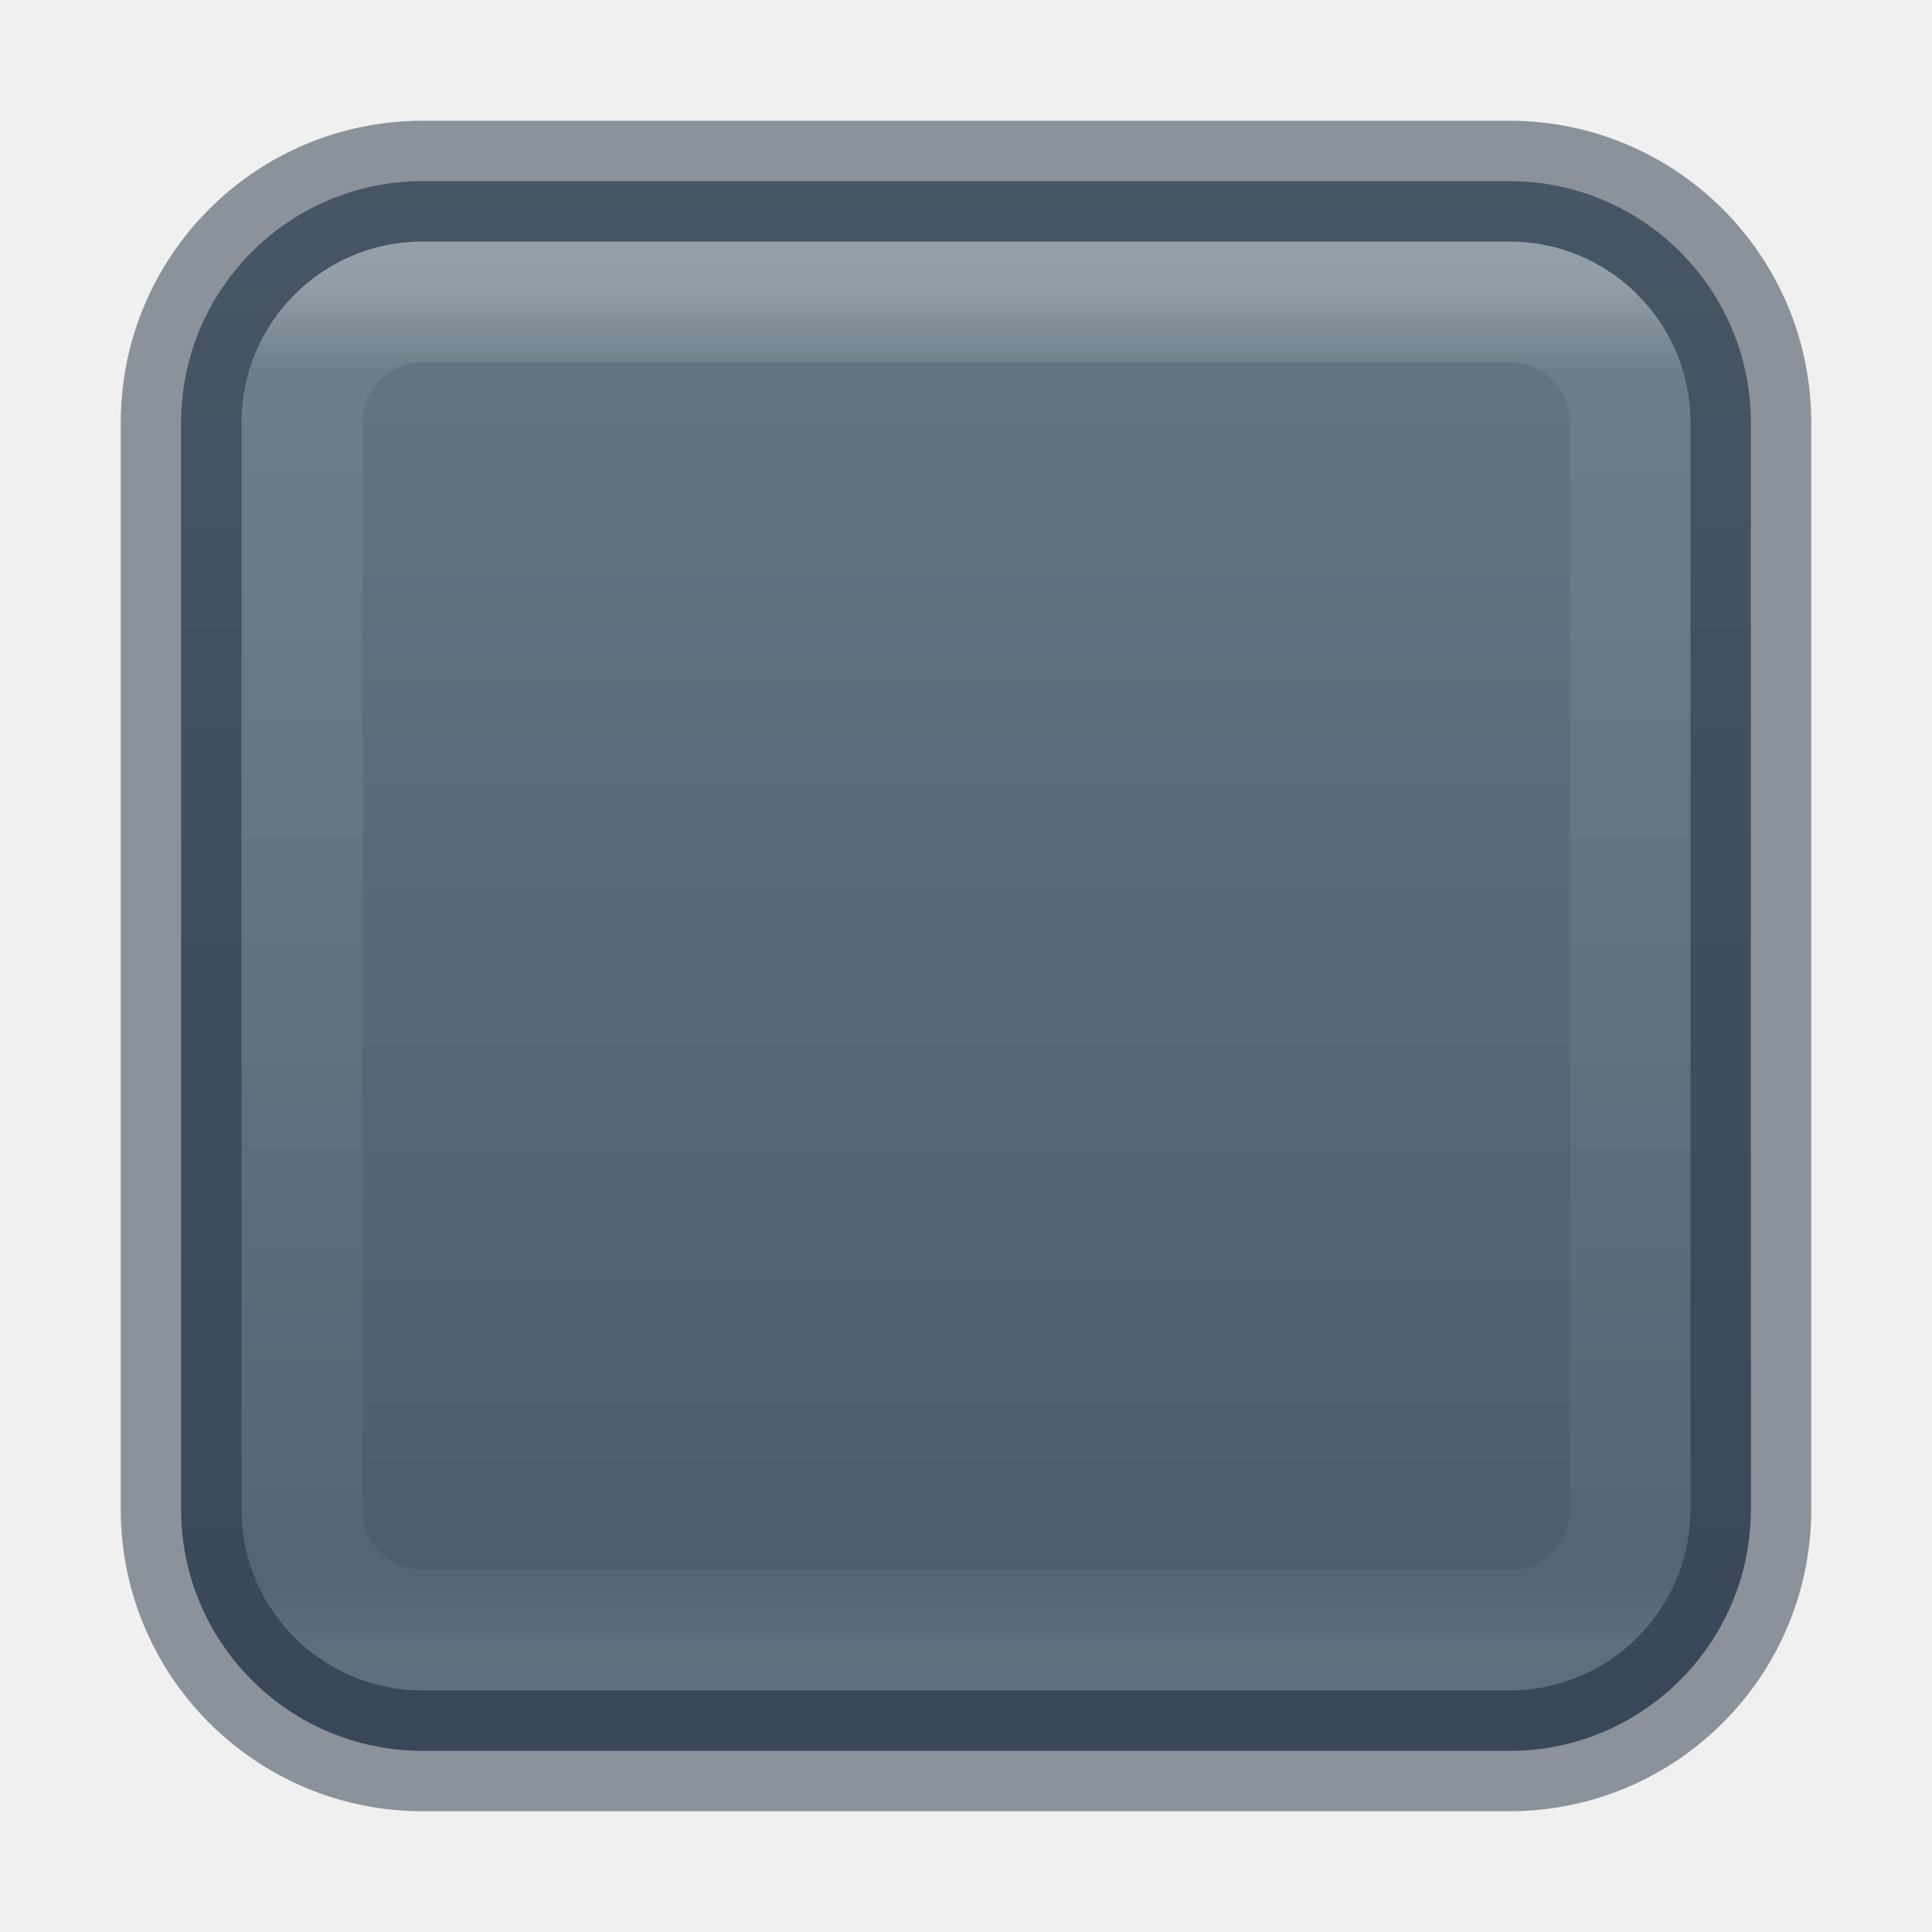
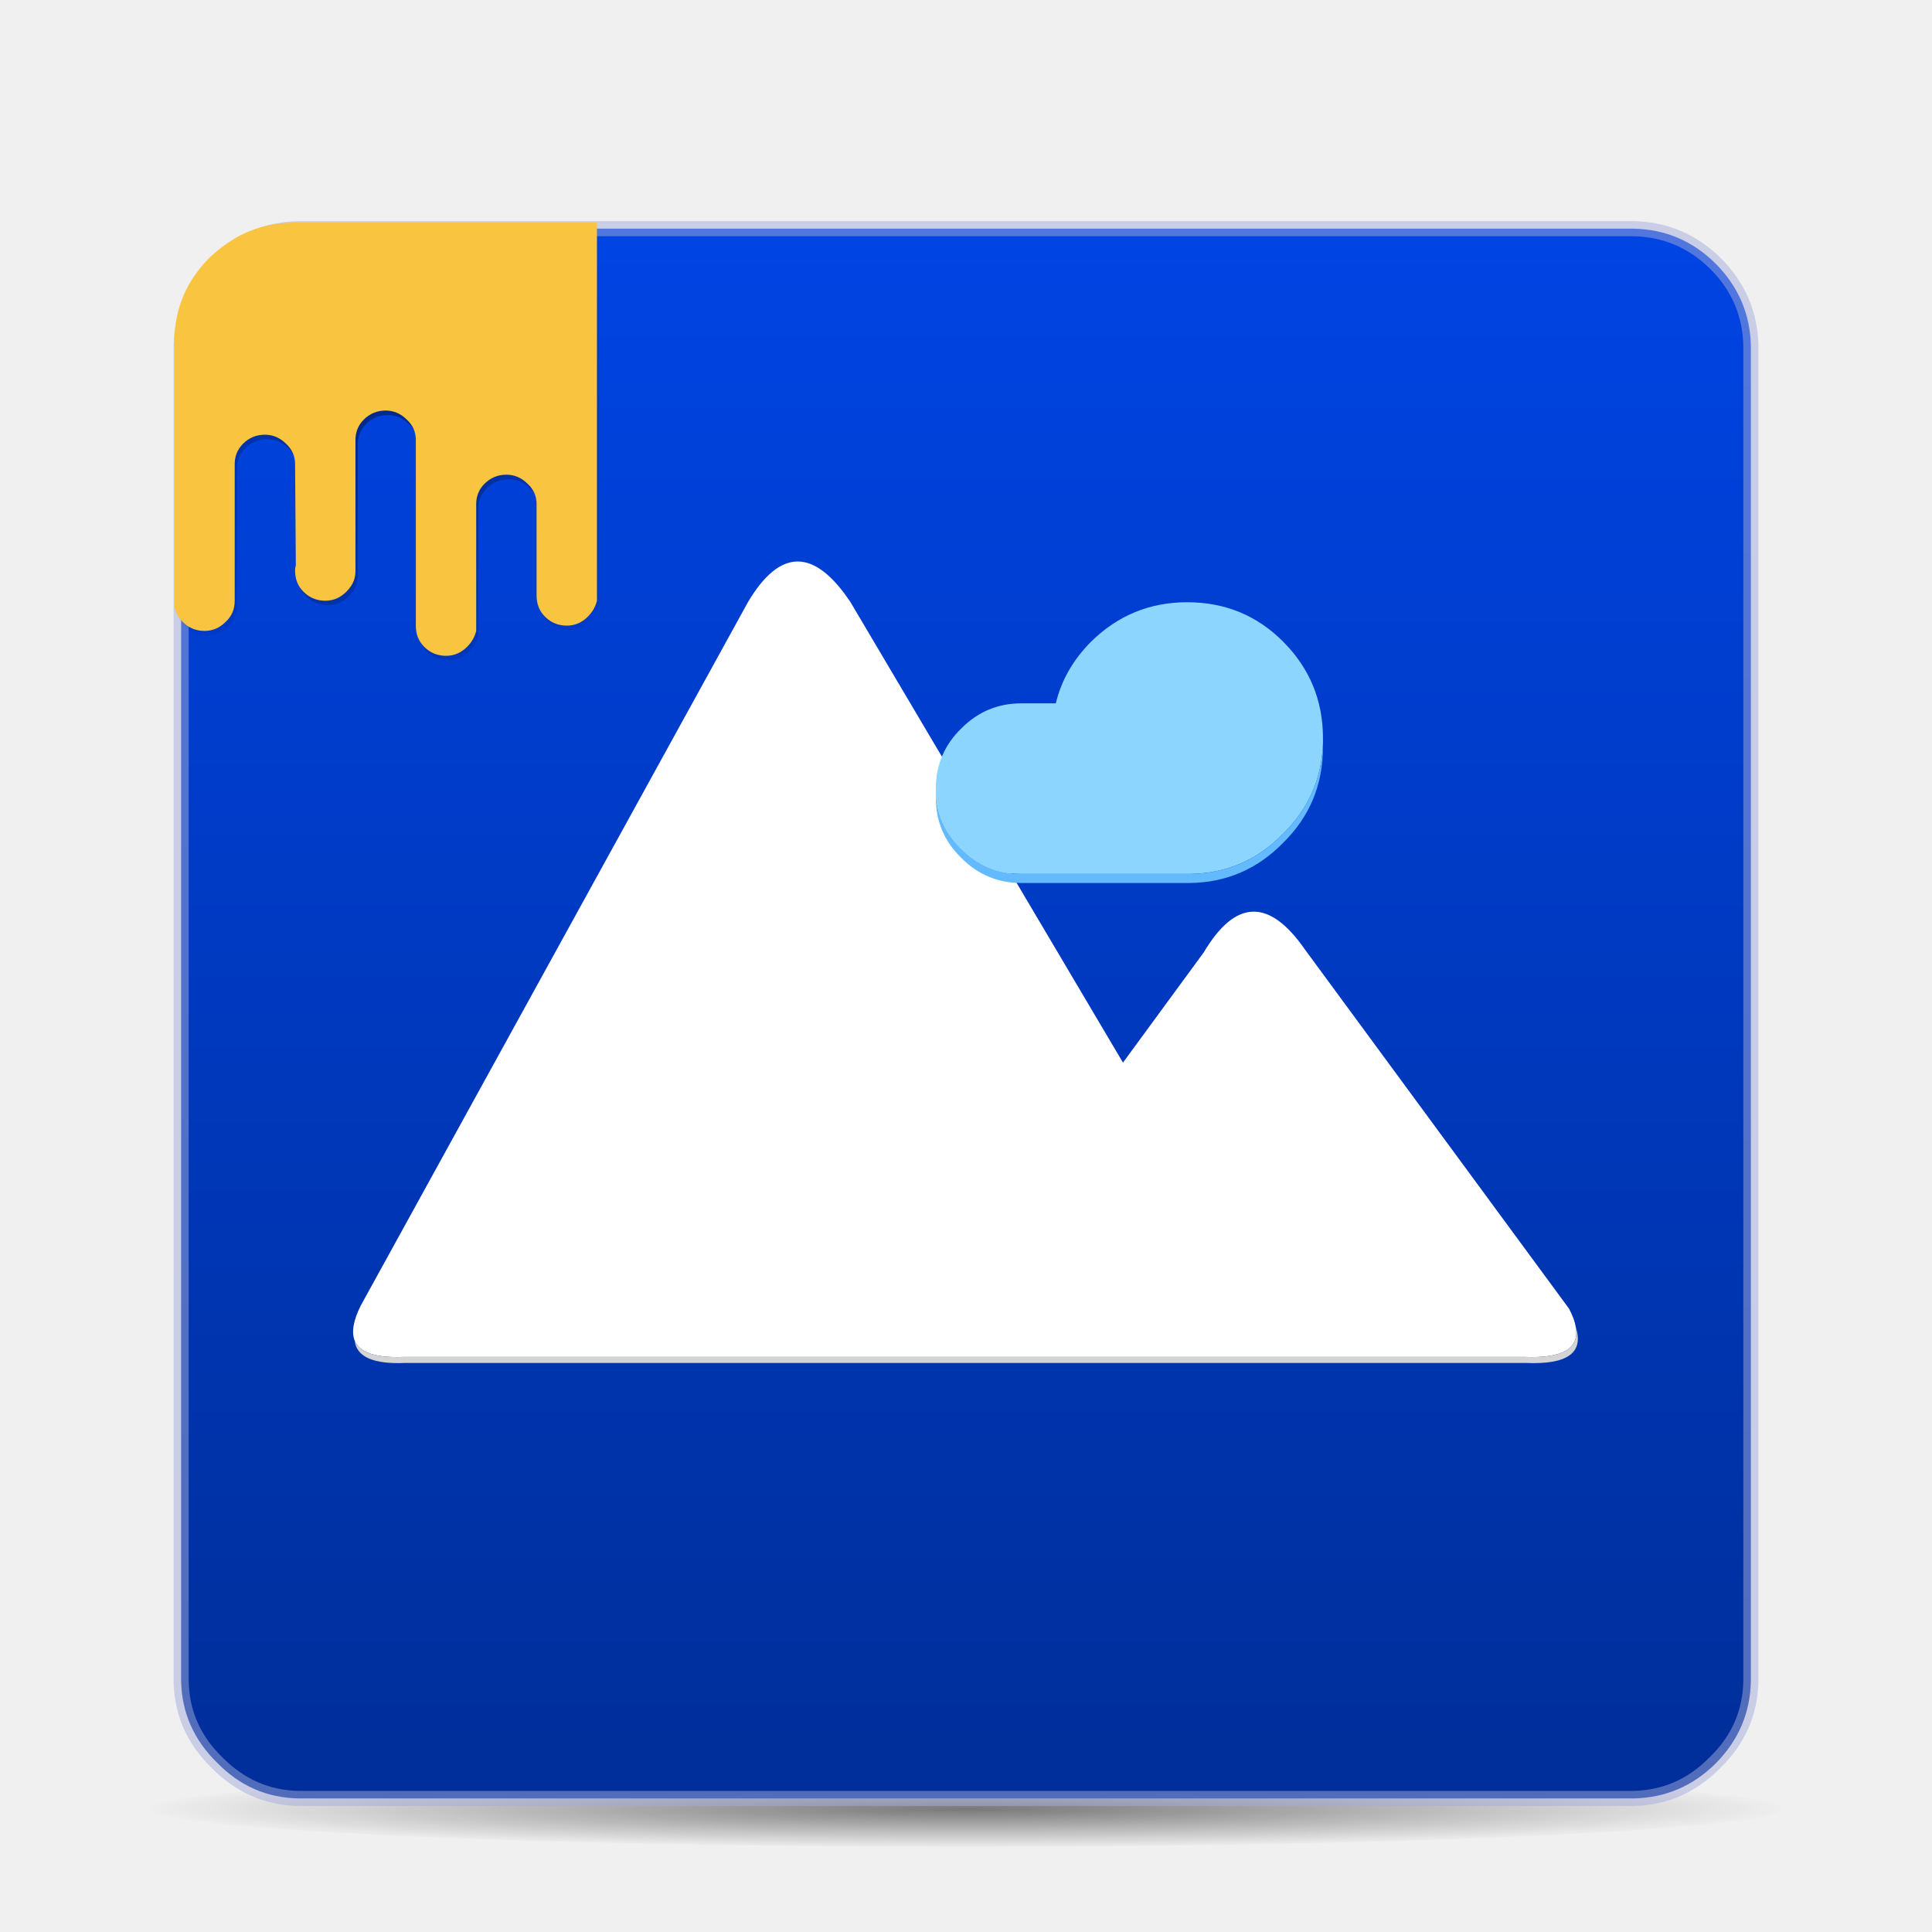
- <svg xmlns="http://www.w3.org/2000/svg" xmlns:xlink="http://www.w3.org/1999/xlink" version="1.1" width="16" height="16" id="svg4372">
-   <defs id="defs4374">
-     <linearGradient id="linearGradient877">
-       <stop id="stop869" style="stop-color:#667885;stop-opacity:1" offset="0" />
-       <stop id="stop875" style="stop-color:#485a6c;stop-opacity:1" offset="1" />
+ <svg xmlns="http://www.w3.org/2000/svg" id="tapet-icon" image-rendering="auto" baseProfile="basic" version="1.1" x="0px" y="0px" width="128" height="128">
+   <defs>
+     <radialGradient gradientUnits="userSpaceOnUse" color-interpolation="sRGB" r="19.842" cx="25.7" cy="29.4" fx="25.7" fy="29.4" gradientTransform="matrix(1 0 0 1 0 0)" id="radialGradient">
+       <stop stop-color="#000" stop-opacity="0.4" offset="0" />
+       <stop stop-color="#000" stop-opacity="0" offset="1" />
+     </radialGradient>
+     <linearGradient gradientUnits="userSpaceOnUse" color-interpolation="sRGB" x1="64" y1="15.15" x2="64" y2="119.15" id="linearGradient">
+       <stop stop-color="#0044E4" stop-opacity="1" offset="0" />
+       <stop stop-color="#002E99" stop-opacity="1" offset="1" />
    </linearGradient>
-     <linearGradient x1="24" y1="5" x2="24" y2="43" id="linearGradient3304" xlink:href="#linearGradient3924-4-8" gradientUnits="userSpaceOnUse" gradientTransform="matrix(0.2972973,0,0,0.2972973,0.8648691,0.8648672)" />
-     <linearGradient id="linearGradient3924-4-8">
-       <stop id="stop3926-0-4" style="stop-color:#ffffff;stop-opacity:1" offset="0" />
-       <stop id="stop3928-6-8" style="stop-color:#ffffff;stop-opacity:0.235" offset="0.063" />
-       <stop id="stop3930-2-1" style="stop-color:#ffffff;stop-opacity:0.157" offset="0.951" />
-       <stop id="stop3932-9-0" style="stop-color:#ffffff;stop-opacity:0.392" offset="1" />
-     </linearGradient>
-     <linearGradient xlink:href="#linearGradient877" id="linearGradient867" x1="7.905" y1="1.556" x2="7.905" y2="14.46" gradientUnits="userSpaceOnUse" />
+     <radialGradient gradientUnits="userSpaceOnUse" color-interpolation="sRGB" r="54.553" cx="64.05" cy="119.85" fx="64.05" fy="119.85" gradientTransform="matrix(1 0 0 0.048 0 114.1)" id="radialGradient1">
+       <stop stop-color="#000" stop-opacity="0.498" offset="0" />
+       <stop stop-color="#000" stop-opacity="0" offset="1" />
+     </radialGradient>
  </defs>
-   <g id="layer1">
-     <rect width="13" height="13" rx="2" ry="2" x="1.5" y="1.5" id="rect5505-21-2" style="color:#000000;display:inline;overflow:visible;visibility:visible;fill:url(#linearGradient867);fill-opacity:1;fill-rule:nonzero;stroke:none;stroke-width:1;marker:none;enable-background:accumulate" />
-     <rect width="11" height="11" x="2.5" y="2.5" id="rect6741-0-3-5" style="opacity:0.3;fill:none;stroke:url(#linearGradient3304);stroke-width:1;stroke-linecap:round;stroke-linejoin:round;stroke-miterlimit:4;stroke-dasharray:none;stroke-dashoffset:0;stroke-opacity:1" rx="1" ry="1" />
-     <rect width="13" height="13" rx="2" ry="2" x="1.5" y="1.5" id="rect5505-21-2-8" style="color:#000000;display:inline;overflow:visible;visibility:visible;opacity:0.5;fill:none;stroke:#273445;stroke-width:1;stroke-linecap:round;stroke-linejoin:round;stroke-miterlimit:4;stroke-dasharray:none;stroke-dashoffset:0;stroke-opacity:1;marker:none;enable-background:accumulate" />
+   <g id="Scene_1" overflow="visible">
+     <path fill="url(#radialGradient1)" d="M10,119.85Q10,120.85 25.85,121.6 41.65,122.35 64.05,122.35 86.35,122.35 102.15,121.6 118,120.85 118,119.85 118,118.8 102.15,118.05 86.35,117.35 64.05,117.35 41.65,117.35 25.85,118.05 10,118.8 10,119.85" />
+     <path fill="url(#linearGradient)" d="M116,22.95Q115.95,19.8 113.7,17.5 111.4,15.2 108.2,15.15L19.8,15.15Q16.65,15.2 14.4,17.5 12.05,19.8 12,22.95L12,111.35Q12.05,114.5 14.4,116.8 16.65,119.1 19.8,119.15L108.2,119.15Q111.4,119.1 113.7,116.8 115.95,114.5 116,111.35L116,22.95" />
+     <g id="background_inline" transform="matrix(1 0 0 1 12.6 15.7)">
+       <path fill="none" stroke="undefined" stroke-linecap="round" stroke-linejoin="round" d="M103,7.75Q102.95,4.6 100.75,2.3 98.45,0.05 95.3,0L7.75,0Q4.6,0.05 2.35,2.3 0.05,4.6 0,7.75L0,95.3Q0.05,98.4 2.35,100.7 4.6,102.95 7.75,103L95.3,103Q98.45,102.95 100.75,100.7 102.95,98.4 103,95.3L103,7.75" />
+     </g>
+     <g id="background_outliine" transform="matrix(1 0 0 1 12 15.15)">
+       <path fill="none" stroke="#A4ACDC" stroke-opacity="0.498" stroke-linecap="round" stroke-linejoin="round" d="M104,7.8Q103.95,4.6 101.65,2.3 99.35,0.05 96.2,0L7.8,0Q4.65,0.05 2.35,2.3 0.05,4.6 0,7.8L0,96.2Q0.05,99.35 2.35,101.6 4.65,103.95 7.8,104L96.2,104Q99.35,103.95 101.65,101.6 103.95,99.35 104,96.2L104,7.8" />
+     </g>
+     <path fill="#FFF" d="M104.4,87.925Q104.317,87.393 103.95,86.7L86.45,62.9Q82.9,57.8 79.75,63.1L74.4,70.4 56.35,39.9Q52.75,34.5 49.55,39.9L23.9,86.5Q23.162,87.976 23.5,88.825 24.006,90.018 26.75,89.9L101,89.9Q104.782,90.059 104.4,87.925" />
+     <path fill="#D4D4D4" d="M101.1,90.3Q105.222,90.474 104.4,87.925 104.782,90.059 101,89.9L26.75,89.9Q24.006,90.018 23.5,88.825 23.686,90.436 26.85,90.3L101.1,90.3" />
+     <path fill="#8CD5FF" d="M87.65,49.2Q87.65,49.05 87.65,48.9 87.65,45.15 85,42.5 82.4,39.9 78.65,39.9 74.95,39.9 72.3,42.5 70.5,44.3 69.95,46.6L68,46.6Q67.85,46.6 67.65,46.6 65.35,46.6 63.7,48.25 62,49.9 62,52.25 62,52.4 62,52.55 62.1,54.7 63.7,56.25 65.35,57.9 67.65,57.9 67.85,57.9 68,57.9L78.85,57.9Q82.45,57.85 85,55.25 87.55,52.75 87.65,49.2" />
+     <path fill="#64BAFF" d="M85,55.85Q87.65,53.25 87.65,49.5 87.65,49.35 87.65,49.2 87.55,52.75 85,55.25 82.45,57.85 78.85,57.9L68,57.9Q67.85,57.9 67.65,57.9 65.35,57.9 63.7,56.25 62.1,54.7 62,52.55 62,52.7 62,52.85 62,55.2 63.7,56.85 65.35,58.5 67.65,58.5 67.85,58.5 68,58.5L78.85,58.5Q82.45,58.45 85,55.85" />
+     <path fill="url(#radialGradient)" d="M15.7,16.1Q14.85,16.6 14.05,17.35 11.75,19.65 11.7,22.85L11.7,40.25Q11.7,40.95 12.25,41.5 12.85,42.1 13.7,42.1 14.5,42.1 15.1,41.5 15.7,40.95 15.7,40.1L15.7,31.05Q15.7,30.25 16.25,29.7 16.85,29.1 17.7,29.1 18.5,29.1 19.1,29.7 19.7,30.25 19.7,31.05L19.75,37.75Q19.7,37.9 19.7,38.1 19.7,38.95 20.25,39.5 20.85,40.1 21.7,40.1 22.5,40.1 23.1,39.5 23.45,39.15 23.6,38.75 23.7,38.45 23.7,38.15L23.7,29.45Q23.7,28.65 24.25,28.1 24.85,27.5 25.7,27.5 26.5,27.5 27.1,28.1 27.7,28.65 27.7,29.45L27.7,41.75Q27.7,42.6 28.25,43.15 28.85,43.75 29.7,43.75 30.5,43.75 31.1,43.15 31.55,42.7 31.7,42.1 31.7,41.95 31.7,41.8L31.7,33.7Q31.7,32.9 32.25,32.35 32.85,31.75 33.7,31.75 34.5,31.75 35.1,32.35 35.7,32.9 35.7,33.7L35.7,39.75Q35.7,40.6 36.25,41.15 36.85,41.75 37.7,41.75 38.5,41.75 39.1,41.15 39.55,40.7 39.7,40.1 39.7,39.95 39.7,39.8L39.7,15.05 19.5,15.05Q17.4,15.1 15.7,16.1" />
+     <g id="paint" transform="matrix(1 0 0 1 11.55 14.75)">
+       <path fill="#F9C440" d="M23.4,17.3Q24,17.85 24,18.65L24,24.7Q24,25.55 24.55,26.1 25.15,26.7 26,26.7 26.8,26.7 27.4,26.1 27.85,25.65 28,25.05 28,24.9 28,24.75L28,0 7.8,0Q5.7,0.05 4,1.05 3.15,1.55 2.35,2.3 0.05,4.6 0,7.8L0,25.2Q0,25.9 0.55,26.45 1.15,27.05 2,27.05 2.8,27.05 3.4,26.45 4,25.9 4,25.05L4,16Q4,15.2 4.55,14.65 5.15,14.05 6,14.05 6.8,14.05 7.4,14.65 8,15.2 8,16L8.05,22.7Q8,22.85 8,23.05 8,23.9 8.55,24.45 9.15,25.05 10,25.05 10.8,25.05 11.4,24.45 11.75,24.1 11.9,23.7 12,23.4 12,23.1L12,14.4Q12,13.6 12.55,13.05 13.15,12.45 14,12.45 14.8,12.45 15.4,13.05 16,13.6 16,14.4L16,26.7Q16,27.55 16.55,28.1 17.15,28.7 18,28.7 18.8,28.7 19.4,28.1 19.85,27.65 20,27.05 20,26.9 20,26.75L20,18.65Q20,17.85 20.55,17.3 21.15,16.7 22,16.7 22.8,16.7 23.4,17.3" />
+     </g>
  </g>
</svg>
